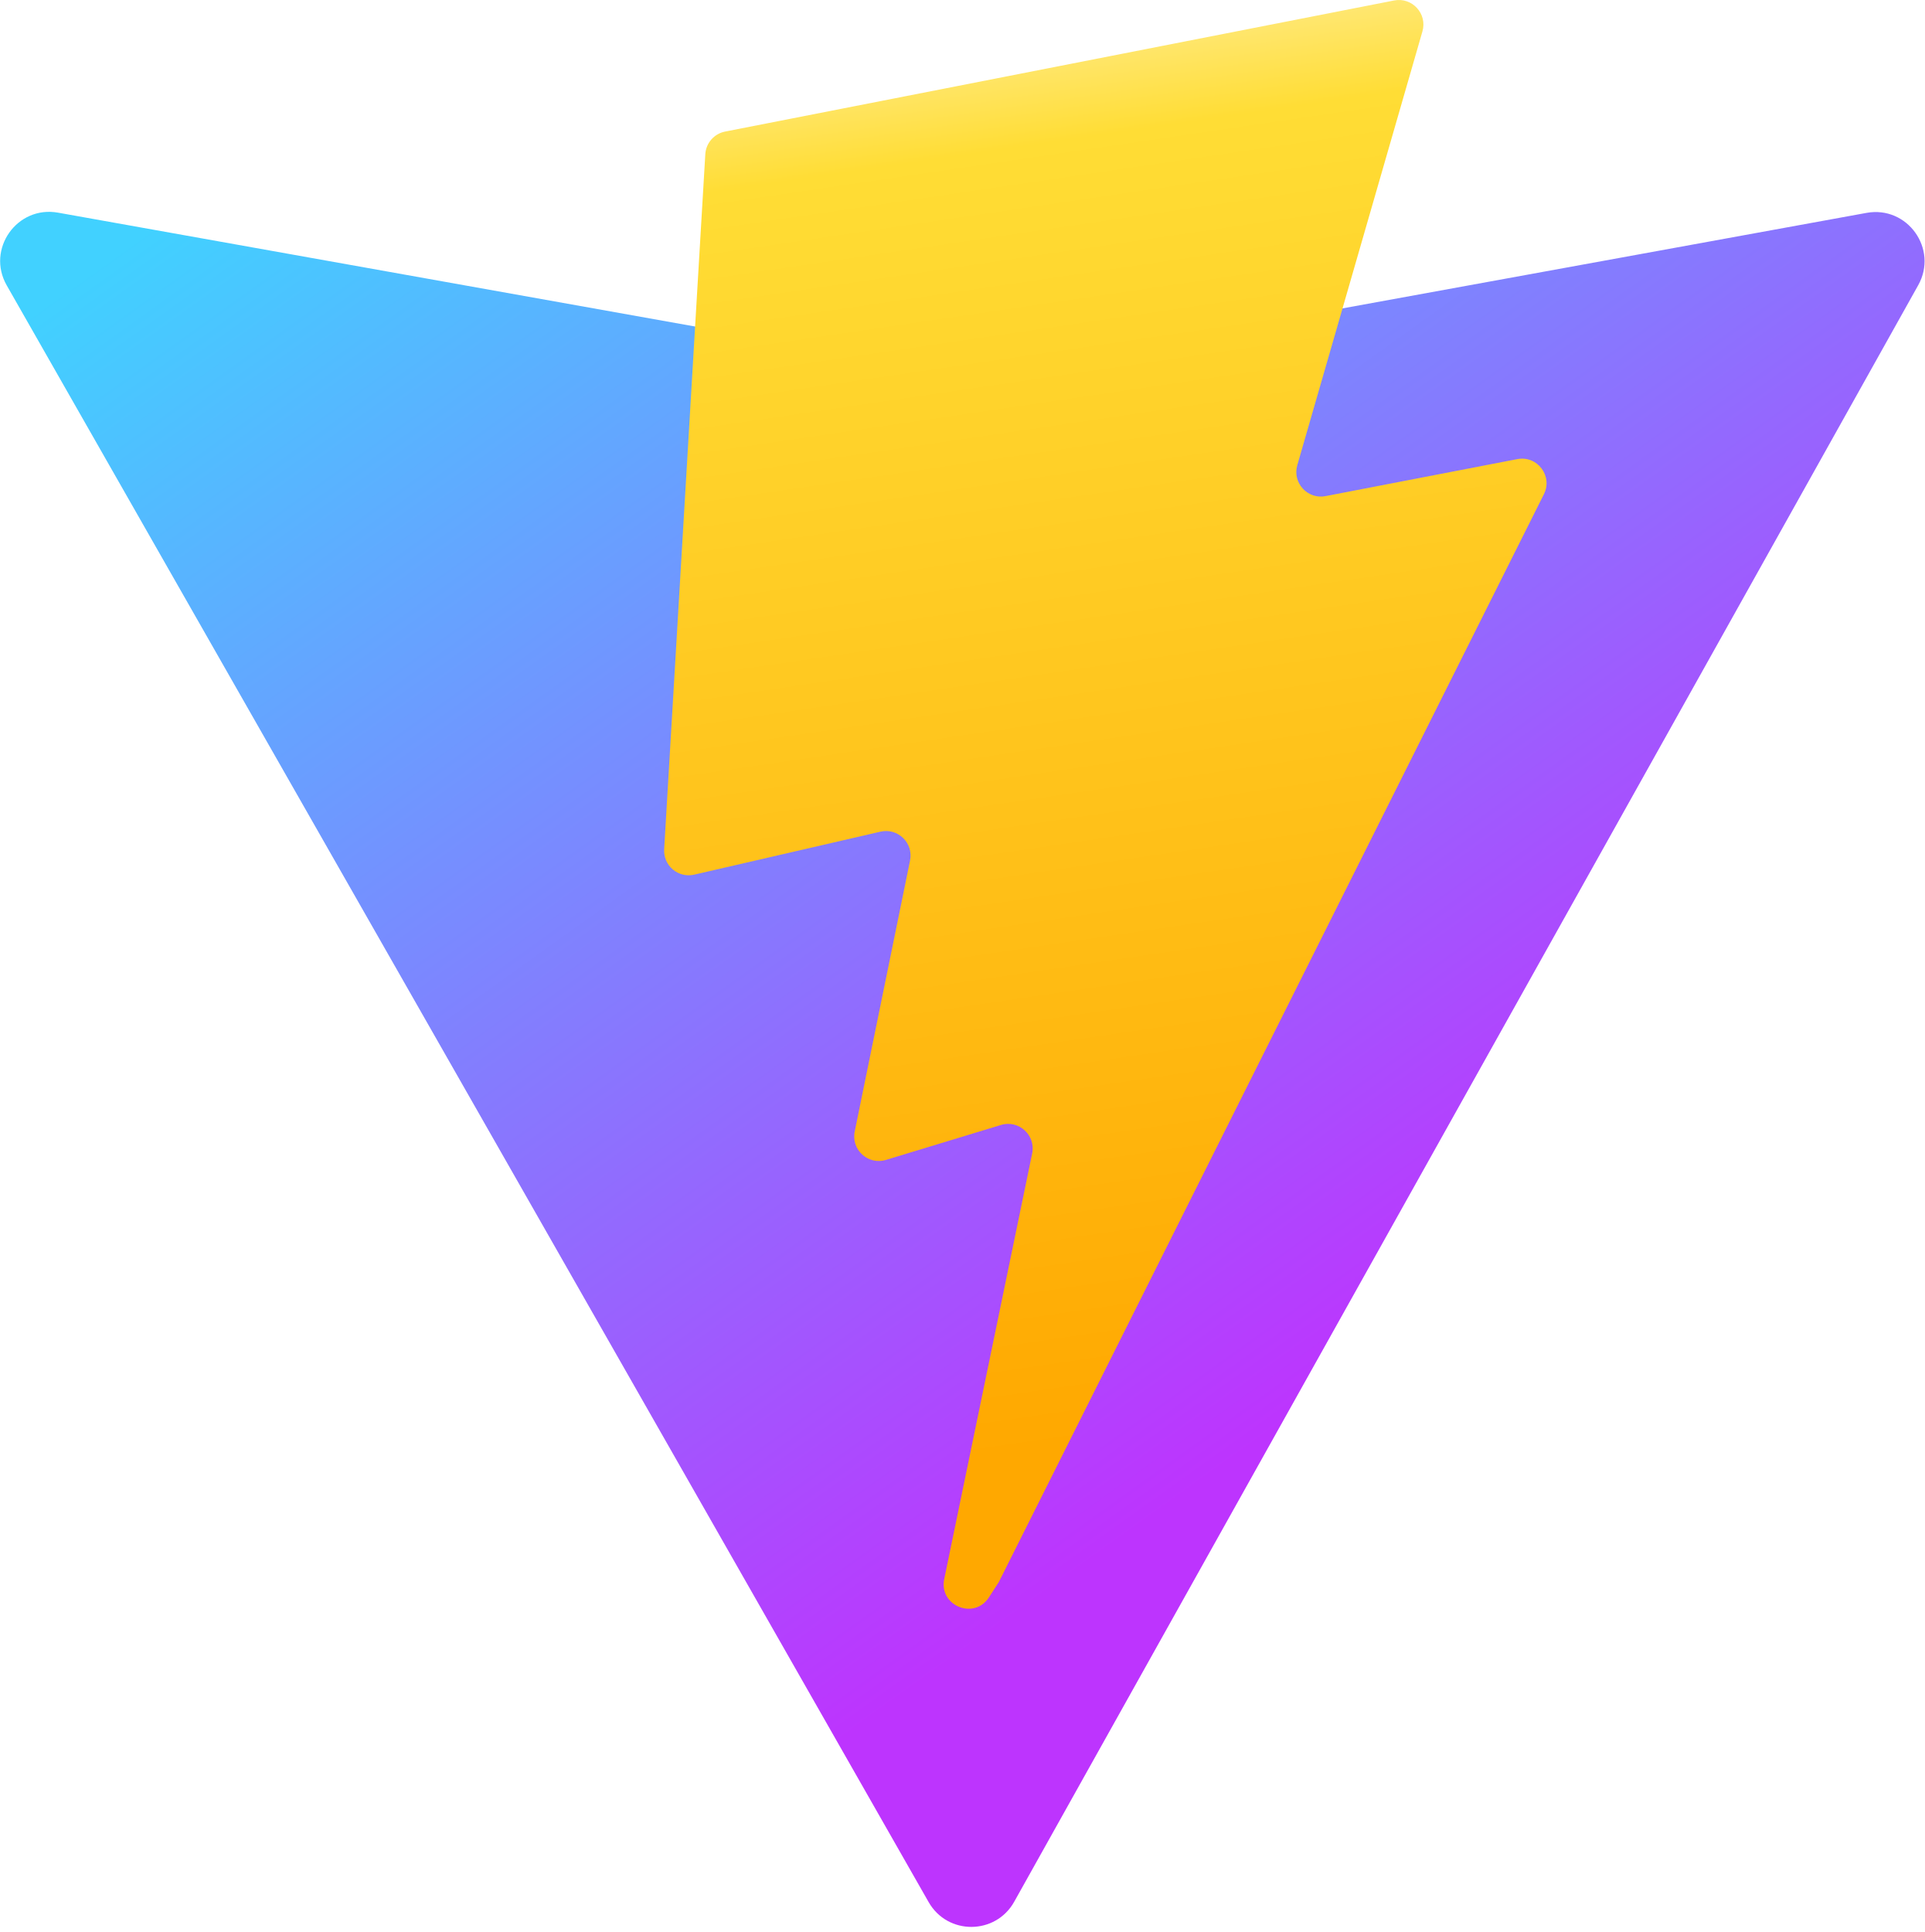
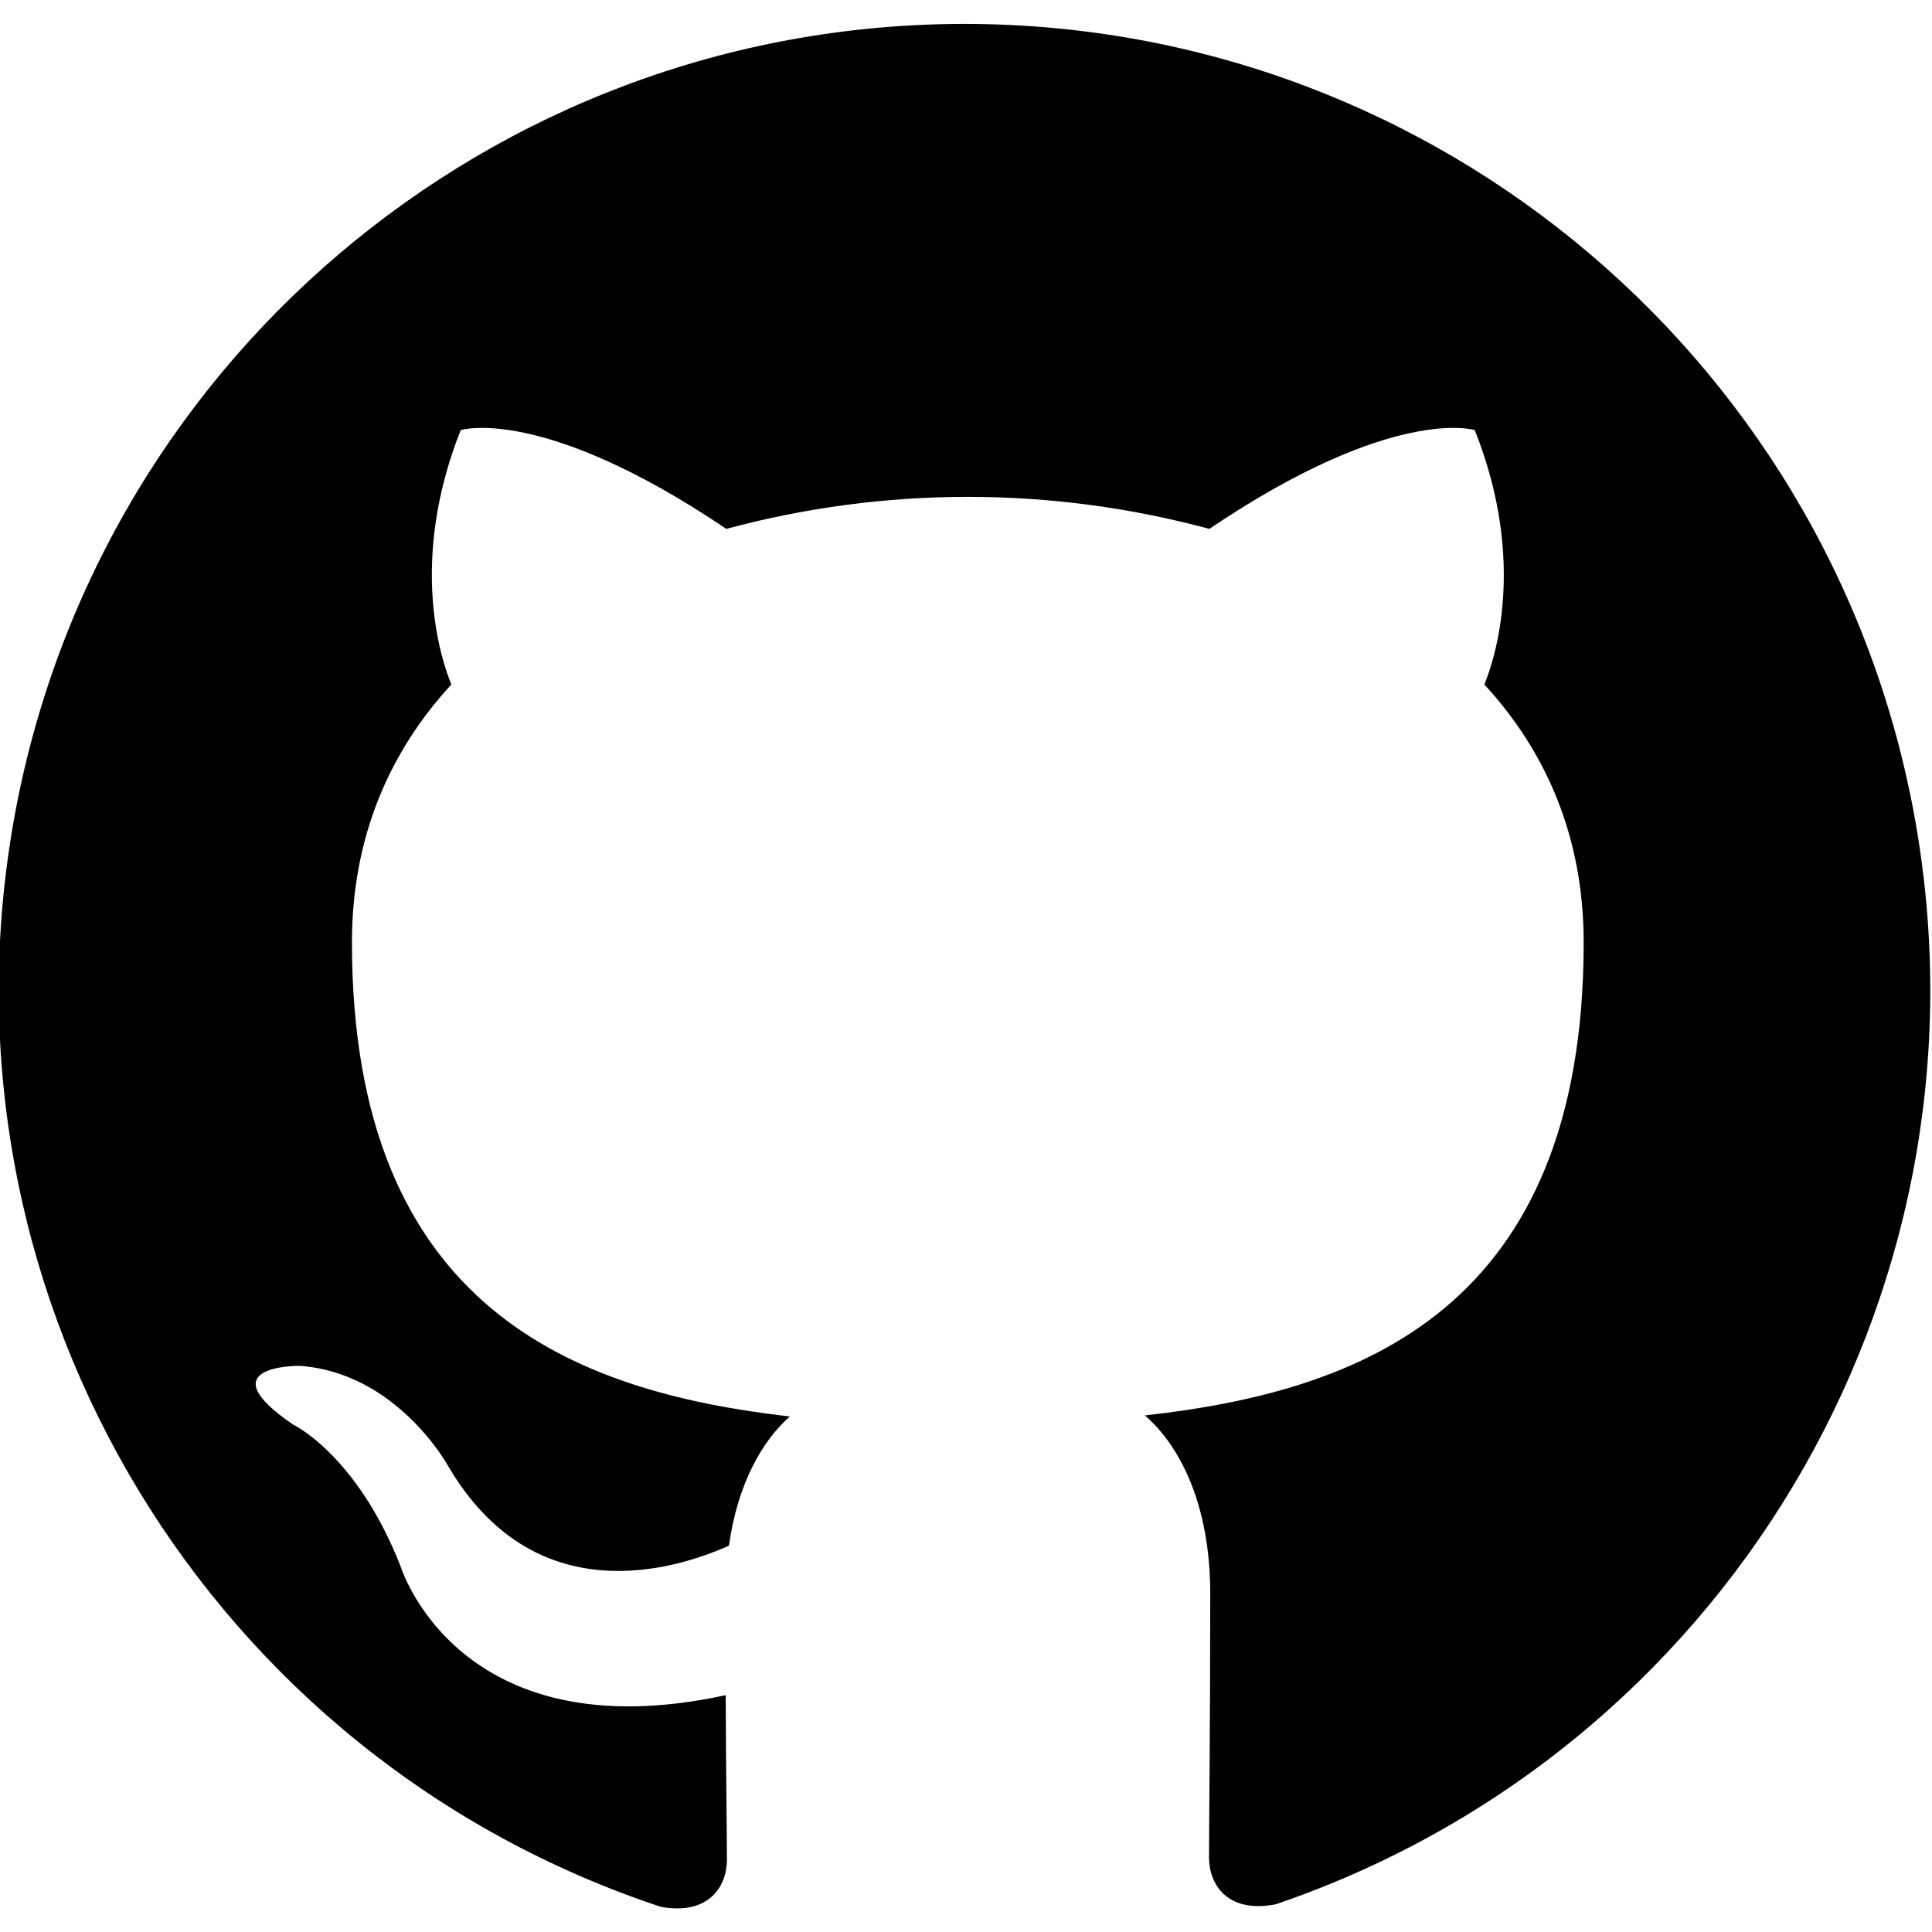
- <svg xmlns="http://www.w3.org/2000/svg" aria-hidden="true" role="img" class="iconify iconify--logos" width="31.88" height="32" preserveAspectRatio="xMidYMid meet" viewBox="0 0 256 257">
-   <defs>
-     <linearGradient id="IconifyId1813088fe1fbc01fb466" x1="-.828%" x2="57.636%" y1="7.652%" y2="78.411%">
-       <stop offset="0%" stop-color="#41D1FF" />
-       <stop offset="100%" stop-color="#BD34FE" />
-     </linearGradient>
-     <linearGradient id="IconifyId1813088fe1fbc01fb467" x1="43.376%" x2="50.316%" y1="2.242%" y2="89.03%">
-       <stop offset="0%" stop-color="#FFEA83" />
-       <stop offset="8.333%" stop-color="#FFDD35" />
-       <stop offset="100%" stop-color="#FFA800" />
-     </linearGradient>
-   </defs>
-   <path fill="url(#IconifyId1813088fe1fbc01fb466)" d="M255.153 37.938L134.897 252.976c-2.483 4.44-8.862 4.466-11.382.048L.875 37.958c-2.746-4.814 1.371-10.646 6.827-9.67l120.385 21.517a6.537 6.537 0 0 0 2.322-.004l117.867-21.483c5.438-.991 9.574 4.796 6.877 9.62Z" />
-   <path fill="url(#IconifyId1813088fe1fbc01fb467)" d="M185.432.063L96.44 17.501a3.268 3.268 0 0 0-2.634 3.014l-5.474 92.456a3.268 3.268 0 0 0 3.997 3.378l24.777-5.718c2.318-.535 4.413 1.507 3.936 3.838l-7.361 36.047c-.495 2.426 1.782 4.5 4.151 3.78l15.304-4.649c2.372-.72 4.652 1.36 4.15 3.788l-11.698 56.621c-.732 3.542 3.979 5.473 5.943 2.437l1.313-2.028l72.516-144.72c1.215-2.423-.88-5.186-3.54-4.672l-25.505 4.922c-2.396.462-4.435-1.77-3.759-4.114l16.646-57.705c.677-2.35-1.37-4.583-3.769-4.113Z" />
+ <svg xmlns="http://www.w3.org/2000/svg" viewBox="0 0 24 24" width="24" height="24" fill="currentColor">
+   <path fill-rule="evenodd" d="M12 .297a12 12 0 0 0-3.792 23.39c.603.111.822-.262.822-.583 0-.287-.011-1.043-.015-2.046-3.338.724-4.042-1.609-4.042-1.609-.545-1.383-1.333-1.753-1.333-1.753-1.089-.743.083-.729.083-.729 1.205.085 1.839 1.236 1.839 1.236 1.07 1.834 2.807 1.305 3.493.998.109-.775.416-1.305.757-1.605-2.65-.303-5.44-1.325-5.44-5.89 0-1.303.465-2.368 1.235-3.203-.125-.303-.535-1.518.116-3.16 0 0 1.005-.32 3.3 1.227a11.51 11.51 0 0 1 6 0c2.292-1.547 3.297-1.227 3.297-1.227.654 1.642.244 2.857.119 3.16.77.835 1.234 1.9 1.234 3.203 0 4.576-2.794 5.582-5.451 5.877.428.369.812 1.096.812 2.213 0 1.601-.015 2.887-.015 3.279 0 .322.216.699.828.581A12 12 0 0 0 12 .297z" />
</svg>
